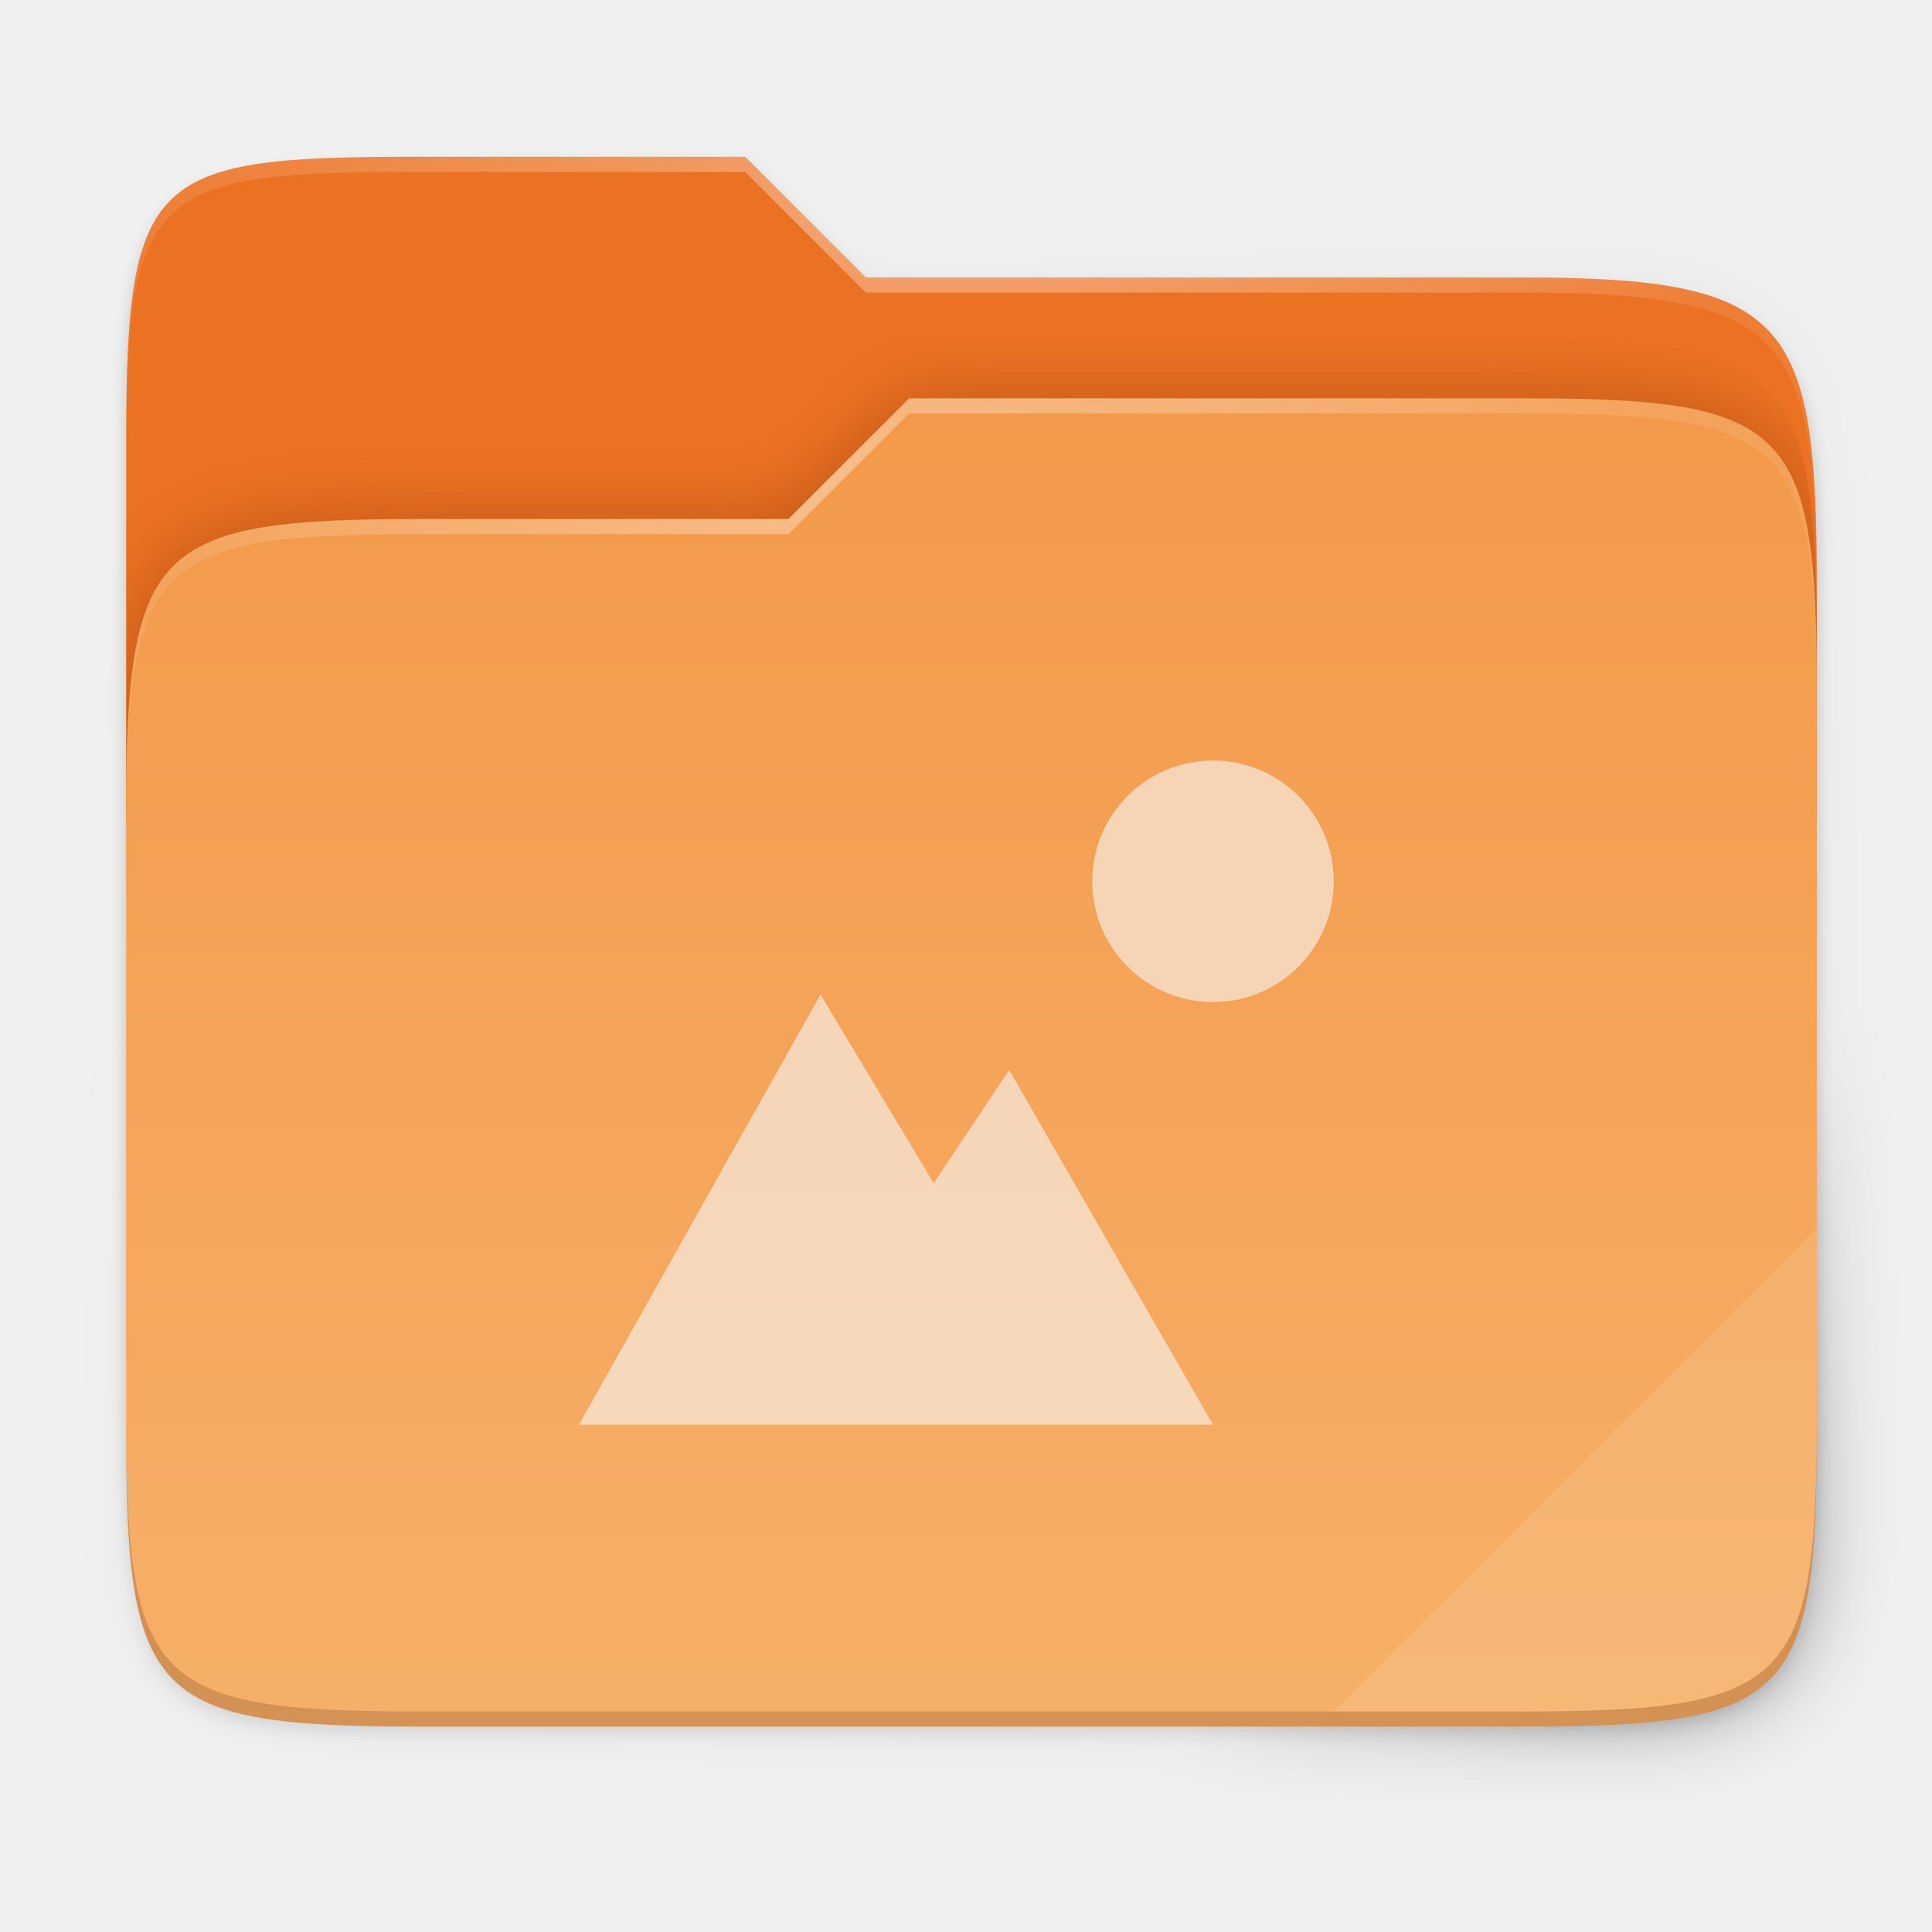
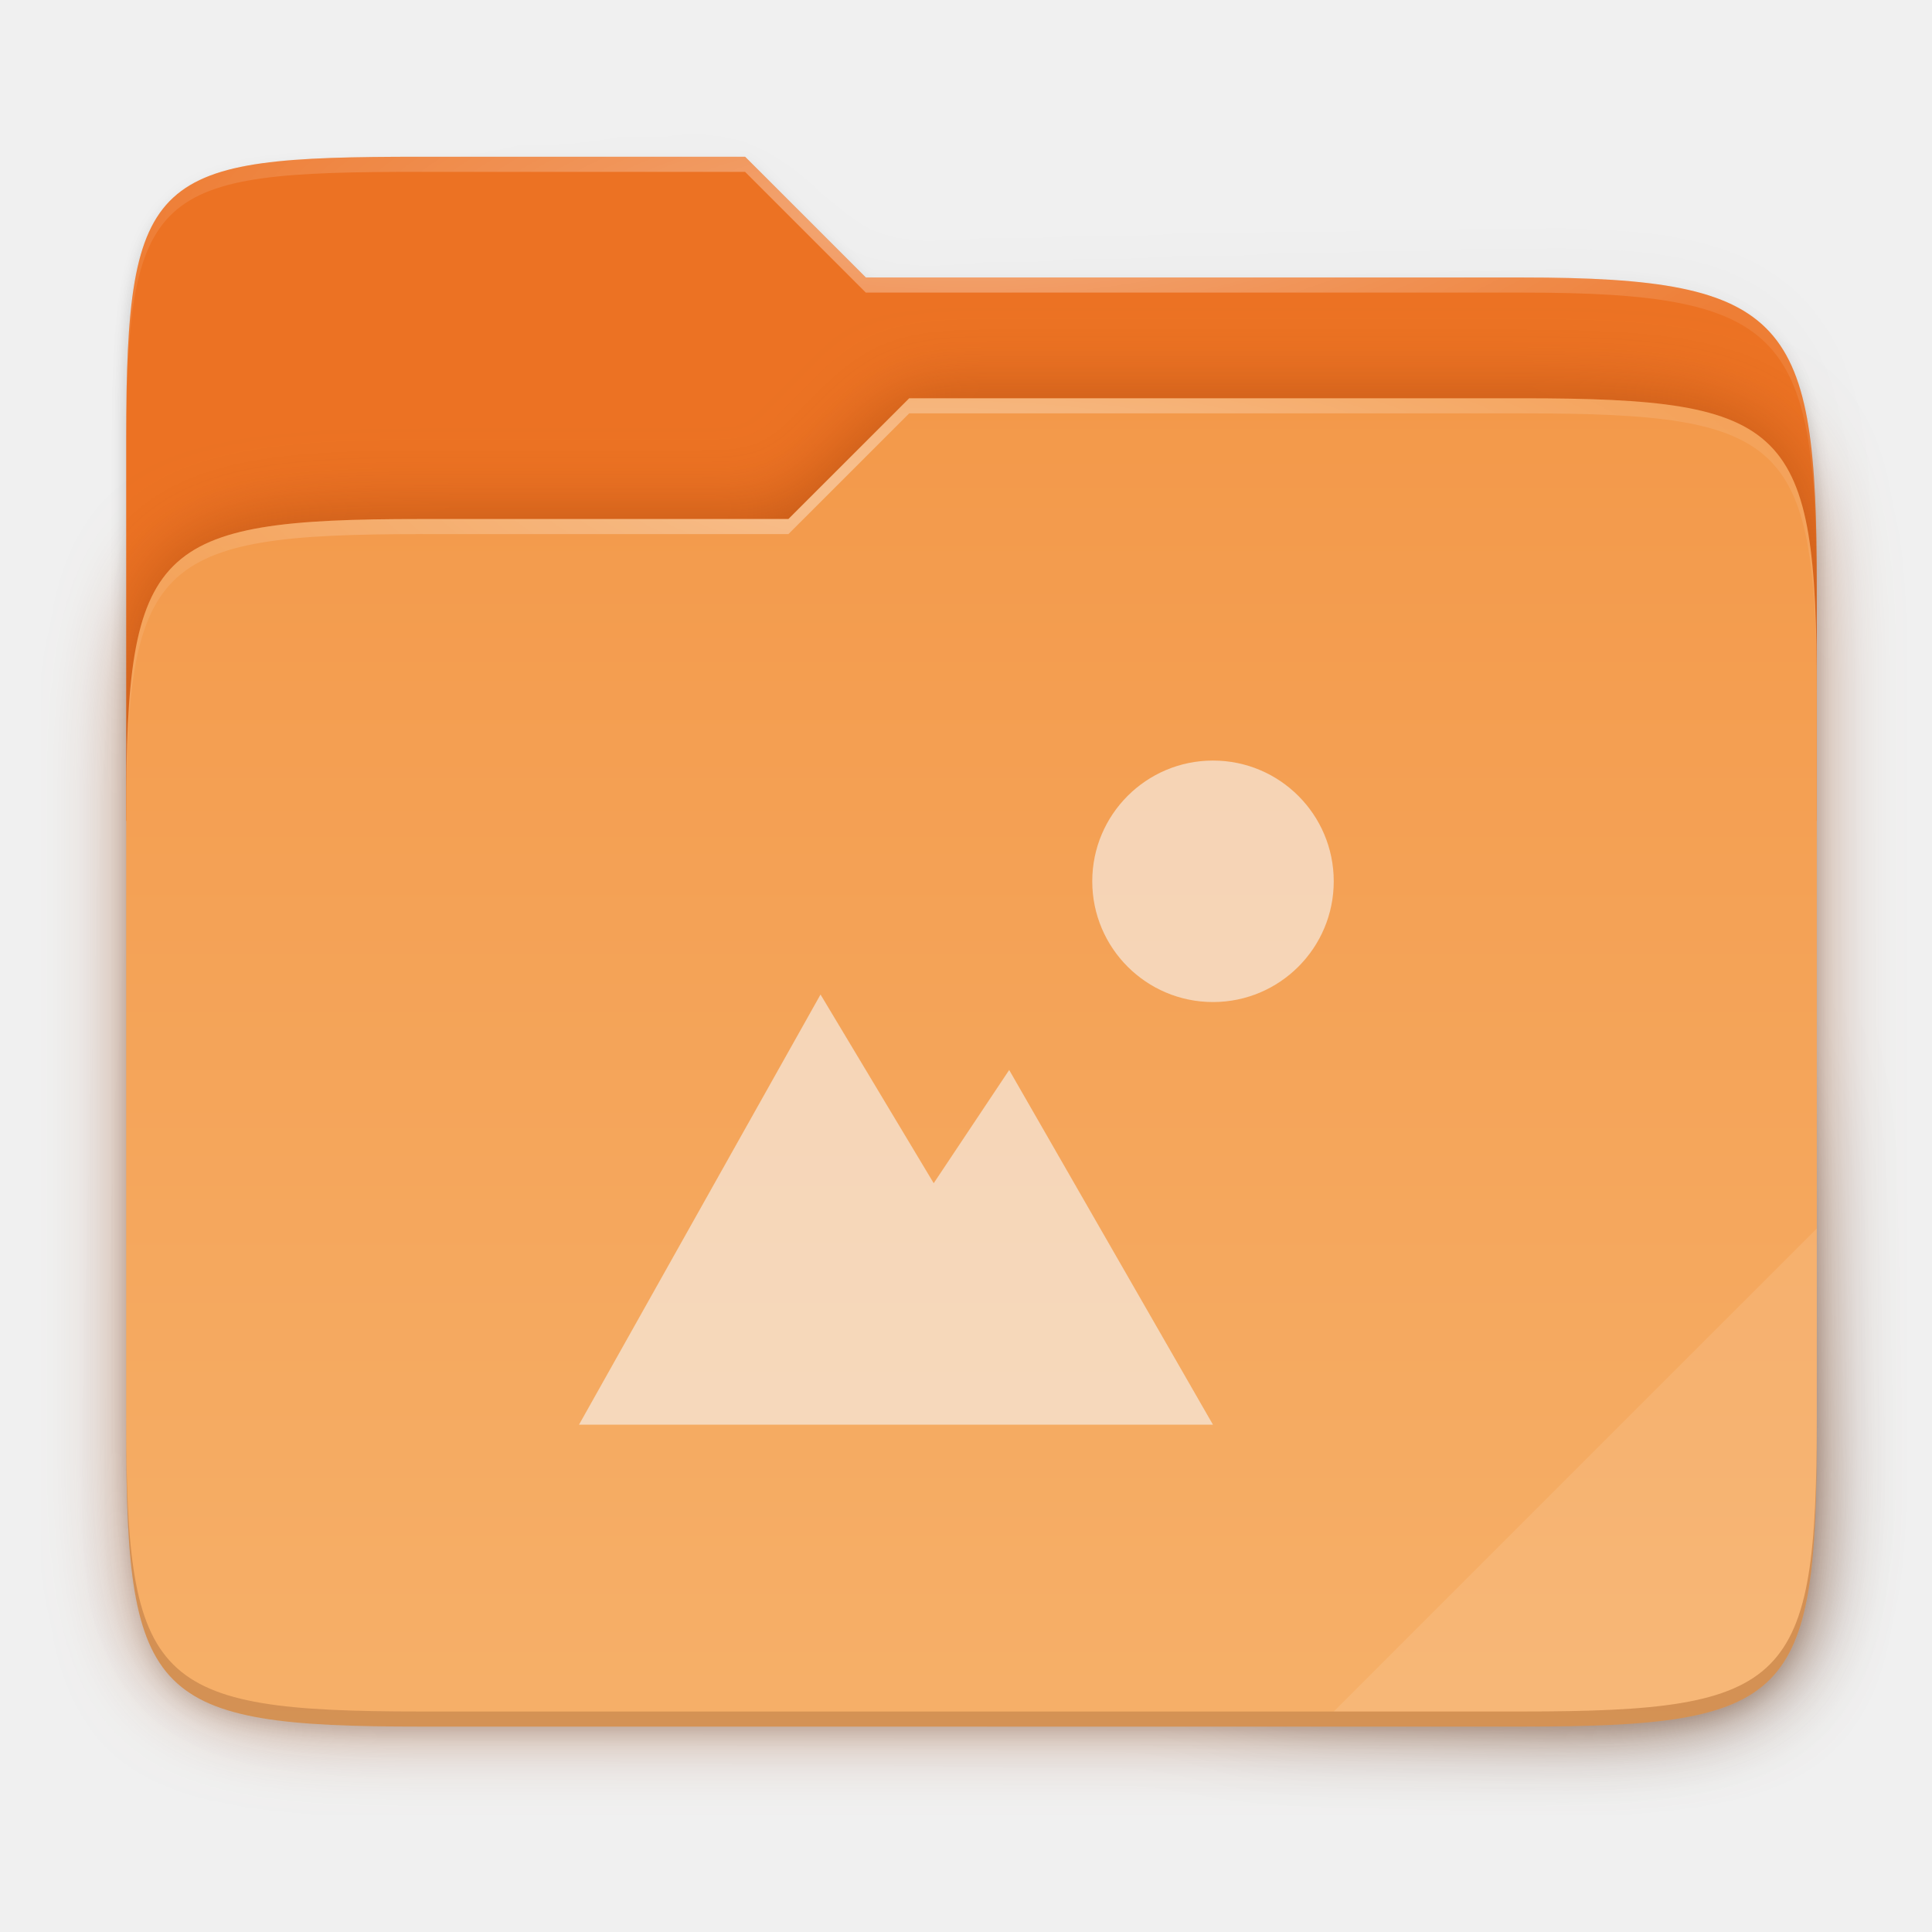
<svg xmlns="http://www.w3.org/2000/svg" xmlns:xlink="http://www.w3.org/1999/xlink" height="256" viewBox="0 0 67.73 67.73" width="256">
  <radialGradient id="radialGradient3013" cx="148" cy="39.684" gradientTransform="matrix(.2645833 0 0 .06723474 -6.1595 242.1918)" gradientUnits="userSpaceOnUse" r="112" xlink:href="#linearGradient1361" />
  <linearGradient id="linearGradient1361">
    <stop offset="0" stop-color="#fff" />
    <stop offset="1" stop-color="#fff" stop-opacity=".204" />
  </linearGradient>
  <radialGradient id="radialGradient3011" cx="152" cy="-.126" gradientTransform="matrix(.2645833 0 0 .06959709 -6.1595 235.3437)" gradientUnits="userSpaceOnUse" r="112" xlink:href="#linearGradient1361" />
  <linearGradient id="linearGradient3009" gradientUnits="userSpaceOnUse" x1="30.221" x2="30.221" y1="241.735" y2="288.731">
    <stop offset="0" stop-color="#f3994a" />
    <stop offset="1" stop-color="#f6b069" />
  </linearGradient>
-   <clipPath id="clipPath977-3">
-     <path d="m78.994 52c-35.369 0-38.994 1.999-38.994 37.297v50.703h224v-31.078c0-35.298-3.626-40.922-38.994-40.922h-87.006l-16-16z" />
-   </clipPath>
  <filter id="filter989" color-interpolation-filters="sRGB" height="1.136" width="1.107" x="-.05" y="-.07">
    <feGaussianBlur stdDeviation="5" />
  </filter>
  <linearGradient id="linearGradient3007" gradientUnits="userSpaceOnUse" x1="236.72" x2="20.72" y1="213.229" y2="13.229">
    <stop offset="0" />
    <stop offset=".159" stop-opacity=".433" />
    <stop offset=".194" stop-opacity=".1" />
    <stop offset="1" stop-opacity="0" />
  </linearGradient>
  <filter id="filter1067" color-interpolation-filters="sRGB" height="1.127" width="1.114" x="-.06" y="-.06">
    <feGaussianBlur stdDeviation="5.3" />
  </filter>
  <filter id="filter959" color-interpolation-filters="sRGB" height="1.025" width="1.023" x="-.01" y="-.01">
    <feGaussianBlur stdDeviation="1.06" />
  </filter>
  <g transform="translate(0 -227.7225)">
    <path d="m51.714 15.229c-35.369 0-38.994 1.999-38.994 37.297v41.625 9.078 73.078c0 35.298 3.626 38.922 38.994 38.922h146.012c35.369 0 38.994-3.624 38.994-38.922v-73.078-25.078-6c0-35.298-3.626-40.922-38.994-40.922h-87.006l-16-16z" filter="url(#filter959)" opacity=".1" transform="matrix(.2645833 0 0 .2645833 1.058333 229.7181)" />
    <path d="m51.714 14.229c-35.369 0-38.994 1.999-38.994 37.297v41.625 60.656 29.5c0 35.298 3.626 38.922 38.994 38.922h146.012c35.369 0 38.994-3.624 38.994-38.922v-29.5-76.656-6c0-35.298-3.626-40.922-38.994-40.922h-87.006l-16-16z" filter="url(#filter959)" opacity=".1" transform="matrix(.2645833 0 0 .2645833 1.058333 229.7181)" />
    <path d="m51.714 13.229c-35.369 0-38.994 1.999-38.994 37.297v41.625 9.078 81.078c0 35.298 3.626 38.922 38.994 38.922h146.012c35.369 0 38.994-3.624 38.994-38.922v-81.078-25.078-6c0-35.298-3.626-40.922-38.994-40.922h-87.006l-16-16z" fill="url(#linearGradient3007)" filter="url(#filter1067)" opacity=".4" transform="matrix(.2645833 0 0 .2645833 1.058333 229.7181)" />
    <path d="m14.741 233.218c-9.358 0-10.317.529-10.317 9.868v13.415h59.267v-8.223c0-9.339-.959-10.827-10.317-10.827h-23.02l-4.233-4.233z" fill="#ec7223" />
-     <path clip-path="url(#clipPath977-3)" d="m78.994 92c-35.369 0-38.994 3.625-38.994 38.923v82.155c0 35.298 3.625 38.923 38.994 38.923h146.013c35.369 0 38.994-3.625 38.994-38.923v-98.155c0-35.298-3.625-38.923-38.994-38.923h-81.256l-16.008 16z" fill="#903906" filter="url(#filter989)" opacity=".5" transform="matrix(.2645833 0 0 .2645833 -6.1595 221.5766)" />
+     <path d="m78.994 92c-35.369 0-38.994 3.625-38.994 38.923v82.155c0 35.298 3.625 38.923 38.994 38.923h146.013c35.369 0 38.994-3.625 38.994-38.923v-98.155c0-35.298-3.625-38.923-38.994-38.923h-81.256l-16.008 16z" fill="#903906" filter="url(#filter989)" opacity=".5" transform="matrix(.2645833 0 0 .2645833 -6.1595 221.5766)" />
    <path d="m14.741 245.918c-9.358 0-10.317.959-10.317 10.298v21.737c0 9.339.959 10.298 10.317 10.298h38.633c9.358 0 10.317-.959 10.317-10.298v-25.97c0-9.339-.959-10.298-10.317-10.298h-21.499l-4.235 4.233z" fill="url(#linearGradient3009)" />
    <path d="m14.741 233.218c-9.358 0-10.317.529-10.317 9.868v.529c0-9.339.959-9.868 10.317-9.868h11.379l4.233 4.233h23.02c9.358 0 10.317 1.488 10.317 10.827v-.529c0-9.339-.959-10.827-10.317-10.827h-23.02l-4.233-4.233z" fill="url(#radialGradient3011)" opacity=".4" />
    <path d="m31.874 241.685-4.235 4.233h-12.898c-9.358 0-10.317.959-10.317 10.298v.529c0-9.339.959-10.298 10.317-10.298h12.898l4.235-4.233h21.499c9.358 0 10.317.959 10.317 10.298v-.529c0-9.339-.959-10.298-10.317-10.298z" fill="url(#radialGradient3013)" opacity=".4" />
    <path d="m63.691 270.789-16.933 16.933h6.616c9.358 0 10.317-.959 10.317-10.298z" fill="#fff" opacity=".1" />
    <path d="m4.424 277.424v.529c0 9.339.959 10.298 10.317 10.298h38.632c9.358 0 10.317-.959 10.317-10.298v-.529c0 9.339-.959 10.298-10.317 10.298h-38.632c-9.358 0-10.317-.959-10.317-10.298z" fill="#491706" opacity=".2" />
    <g fill="#f6f6f6">
      <path d="m42.524 254.385c-2.338 0-4.233 1.895-4.233 4.233 0 2.338 1.895 4.233 4.233 4.233 2.338 0 4.233-1.895 4.233-4.233 0-2.338-1.895-4.233-4.233-4.233z" opacity=".6" />
      <path d="m28.765 262.587-8.467 15.081h8.467 13.758l-7.144-12.435-2.646 3.969z" opacity=".6" />
    </g>
  </g>
</svg>
